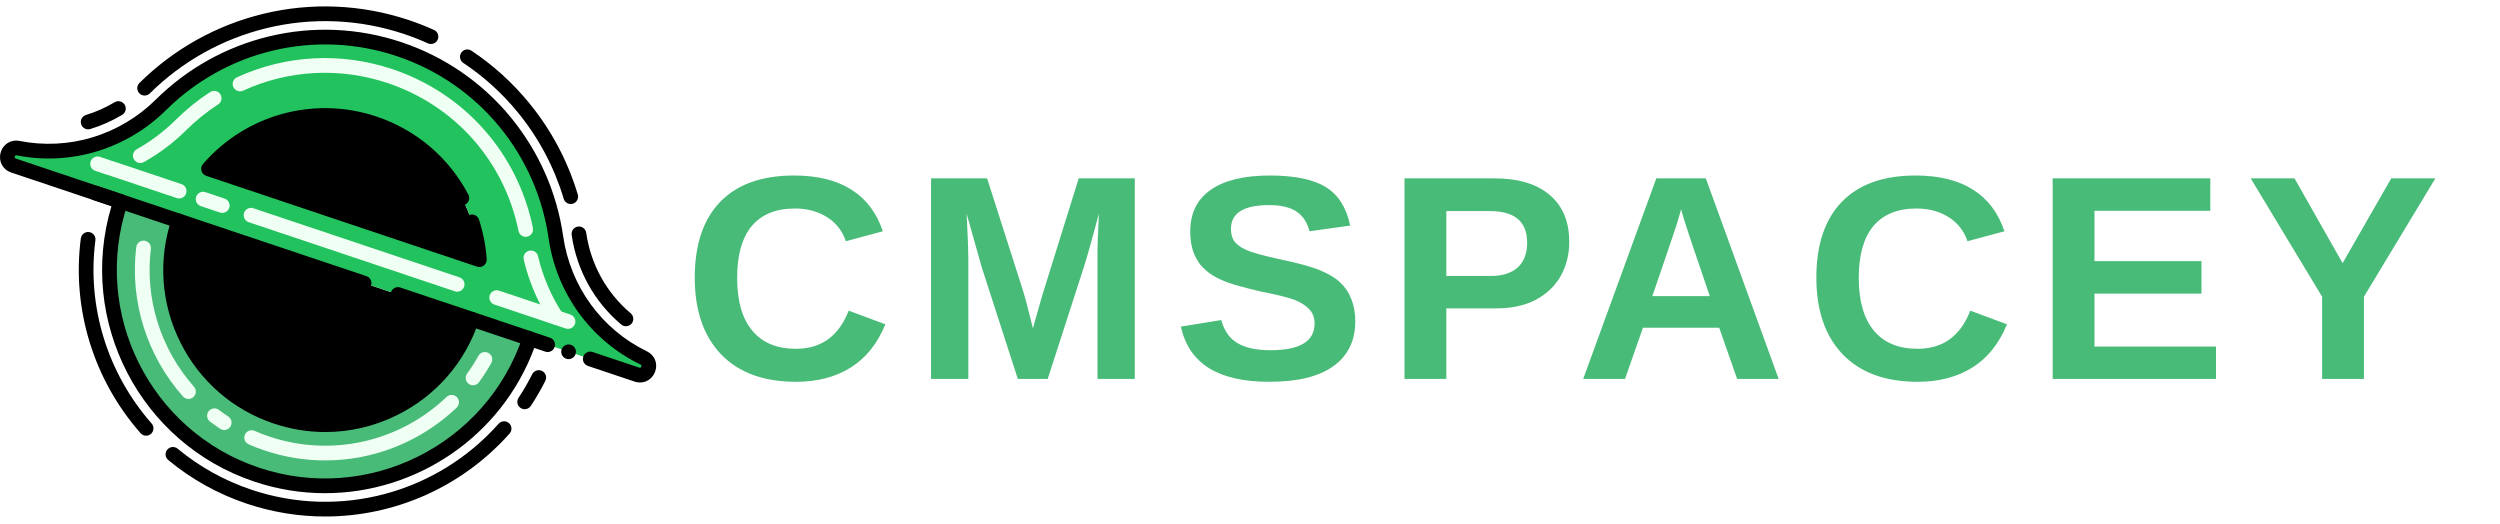
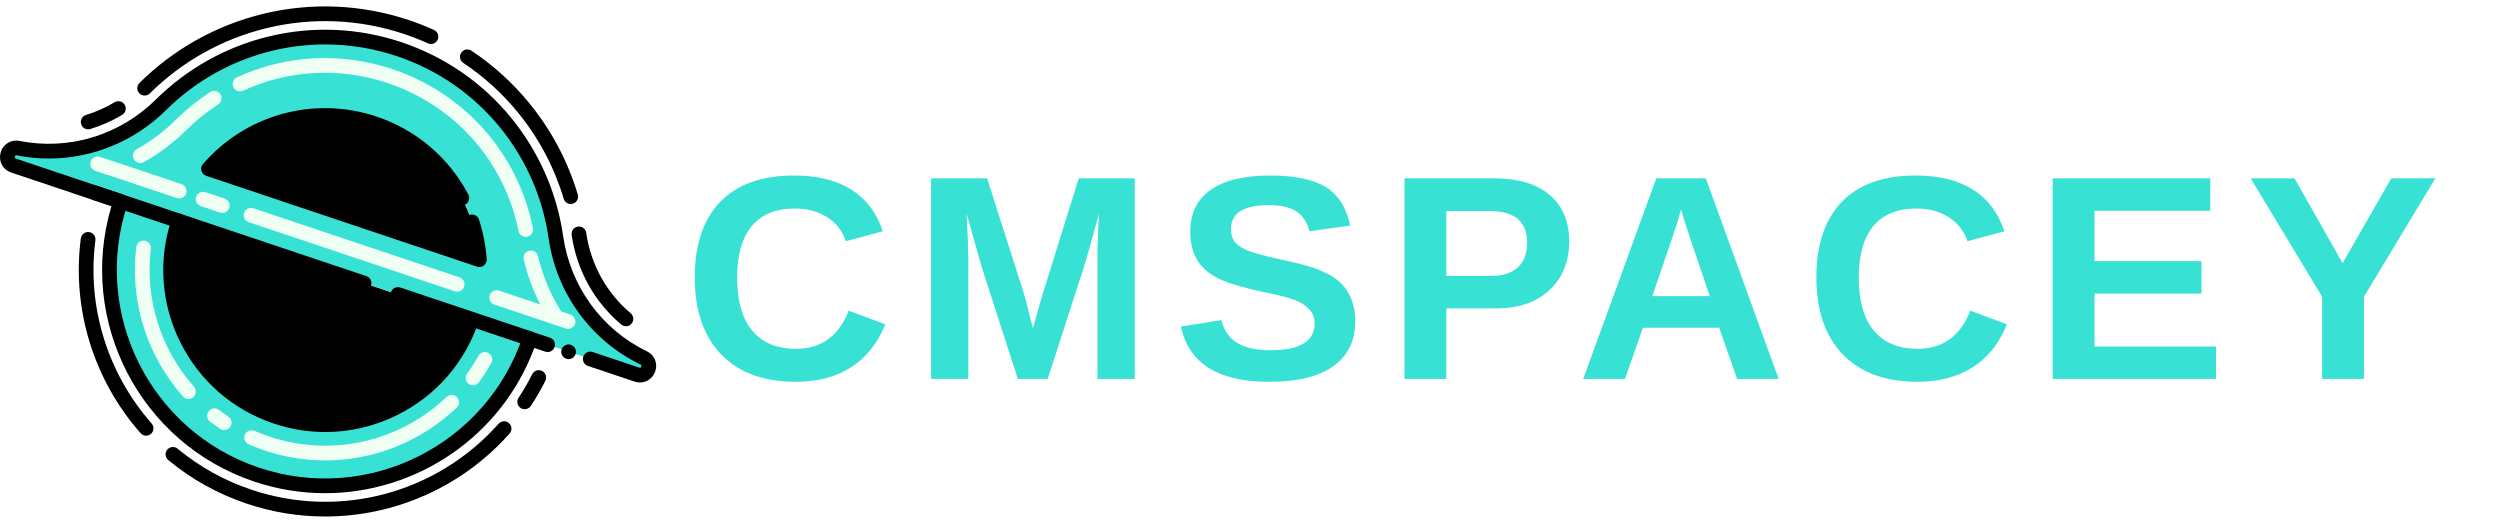
<svg xmlns="http://www.w3.org/2000/svg" viewBox="0 0 1700 356" version="1.1" xml:space="preserve">
  <path d="m121.517,150.247l199.248,66.818c-18.45,55.02 -78.006,84.661 -133.037,66.208c-55.02,-18.45 -84.661,-78.007 -66.211,-133.026z" fill="#000" />
  <path d="m325.959,176.578l-184.179,-61.772c27.067,-31.174 71.199,-44.726 112.766,-30.782c41.578,13.948 68.627,51.361 71.413,92.554z" fill="#000" />
-   <path d="m320.765,217.065l39.474,13.233c-25.766,76.816 -108.925,118.204 -185.744,92.449s-118.197,-108.91 -92.453,-185.733l39.474,13.233c-18.45,55.02 11.192,114.576 66.212,133.026c55.03,18.453 114.587,-11.189 133.037,-66.208z" fill="#48BB78" />
-   <path d="m437.687,243.375c3.285,1.593 4.052,4.786 3.166,7.44c-0.976,2.921 -3.965,5.194 -7.786,3.906l-72.828,-24.422l-39.474,-13.233l-199.248,-66.818l-39.474,-13.233l0.004,-0.011l-72.829,-24.424c-7.28,-2.431 -4.382,-13.335 3.148,-11.837c17.643,3.501 35.537,2.463 52.211,-2.638c16.692,-5.083 32.16,-14.217 44.928,-26.881c41.167,-40.815 103.296,-57.453 162.002,-37.76c58.71,19.682 98.252,70.413 106.485,127.801c5.1,35.597 27.318,66.439 59.695,82.11zm-295.907,-128.569l184.179,61.772c-2.786,-41.193 -29.835,-78.606 -71.413,-92.554c-41.567,-13.944 -85.7,-0.392 -112.766,30.782z" fill="#22c35e" />
+   <path d="m320.765,217.065l39.474,13.233c-25.766,76.816 -108.925,118.204 -185.744,92.449s-118.197,-108.91 -92.453,-185.733l39.474,13.233c-18.45,55.02 11.192,114.576 66.212,133.026c55.03,18.453 114.587,-11.189 133.037,-66.208z" fill="#37e2d5" />
+   <path d="m437.687,243.375c3.285,1.593 4.052,4.786 3.166,7.44c-0.976,2.921 -3.965,5.194 -7.786,3.906l-72.828,-24.422l-39.474,-13.233l-199.248,-66.818l-39.474,-13.233l0.004,-0.011l-72.829,-24.424c-7.28,-2.431 -4.382,-13.335 3.148,-11.837c17.643,3.501 35.537,2.463 52.211,-2.638c16.692,-5.083 32.16,-14.217 44.928,-26.881c41.167,-40.815 103.296,-57.453 162.002,-37.76c58.71,19.682 98.252,70.413 106.485,127.801c5.1,35.597 27.318,66.439 59.695,82.11zm-295.907,-128.569l184.179,61.772c-2.786,-41.193 -29.835,-78.606 -71.413,-92.554c-41.567,-13.944 -85.7,-0.392 -112.766,30.782z" fill="#37e2d5" />
  <path d="m221.133,351.221c-17.736,0 -35.643,-2.824 -53.078,-8.646l-0.202,-0.068c-19.625,-6.579 -37.615,-16.571 -53.455,-29.692c-2.126,-1.762 -2.423,-4.914 -0.661,-7.04c1.761,-2.126 4.913,-2.423 7.04,-0.661c14.889,12.333 31.802,21.726 50.269,27.917l0.163,0.055c59.916,20.009 125.794,2.368 167.845,-44.939c1.835,-2.063 4.994,-2.25 7.06,-0.416c2.063,1.835 2.249,4.995 0.415,7.059c-32.476,36.536 -78.325,56.431 -125.396,56.431zm-121.776,-54.951c-1.387,0 -2.766,-0.573 -3.754,-1.696c-32.037,-36.38 -46.851,-84.661 -40.643,-132.461c0.355,-2.738 2.868,-4.667 5.603,-4.314c2.738,0.356 4.67,2.864 4.314,5.603c-5.837,44.944 8.097,90.346 38.23,124.565c1.825,2.072 1.625,5.231 -0.448,7.057c-0.949,0.835 -2.128,1.246 -3.302,1.246zm257.425,-18.007c-0.946,0 -1.903,-0.269 -2.752,-0.83c-2.304,-1.522 -2.937,-4.625 -1.414,-6.928c3.395,-5.135 6.518,-10.53 9.283,-16.035c1.24,-2.467 4.246,-3.463 6.712,-2.223c2.468,1.239 3.463,4.245 2.224,6.712c-2.942,5.857 -6.266,11.597 -9.877,17.061c-0.962,1.454 -2.553,2.243 -4.176,2.243zm68.866,-56.419c-1.135,0 -2.276,-0.384 -3.214,-1.172c-18.309,-15.385 -30.279,-37.03 -33.707,-60.949c-0.392,-2.734 1.507,-5.267 4.24,-5.659c2.739,-0.393 5.267,1.508 5.658,4.24c3.078,21.481 13.818,40.911 30.242,54.711c2.114,1.776 2.388,4.931 0.611,7.045c-0.988,1.178 -2.404,1.784 -3.83,1.784zm-37.544,-83.12c-2.151,0 -4.139,-1.4 -4.788,-3.567c-6.461,-21.571 -16.973,-41.354 -31.243,-58.8c-10.62,-12.984 -23.084,-24.28 -37.047,-33.572c-2.299,-1.53 -2.922,-4.634 -1.392,-6.933c1.529,-2.298 4.63,-2.923 6.933,-1.393c14.791,9.844 27.996,21.811 39.246,35.566c15.11,18.472 26.24,39.42 33.083,62.262c0.792,2.645 -0.71,5.432 -3.355,6.224c-0.479,0.145 -0.962,0.213 -1.437,0.213zm-328.166,-50.771c-2.143,0 -4.125,-1.389 -4.781,-3.545c-0.804,-2.642 0.685,-5.436 3.327,-6.24c6.772,-2.062 13.32,-4.971 19.46,-8.645c2.371,-1.418 5.44,-0.646 6.858,1.723s0.646,5.44 -1.723,6.858c-6.838,4.092 -14.133,7.332 -21.682,9.63c-0.486,0.148 -0.977,0.219 -1.459,0.219zm38.407,-22.98c-1.287,0 -2.573,-0.494 -3.551,-1.479c-1.944,-1.961 -1.931,-5.127 0.03,-7.071c23.237,-23.038 52.349,-39.3 84.188,-47.027c32.671,-7.93 66.869,-6.467 98.896,4.229l0.229,0.077c5.755,1.929 11.471,4.173 16.989,6.668c2.516,1.138 3.633,4.1 2.495,6.616c-1.137,2.516 -4.097,3.636 -6.616,2.496c-5.212,-2.356 -10.611,-4.476 -16.049,-6.299l-0.205,-0.068c-30.252,-10.104 -62.539,-11.486 -93.381,-4c-30.069,7.298 -57.562,22.655 -79.505,44.411c-0.975,0.964 -2.248,1.447 -3.52,1.447z" fill="#000" />
  <path d="m221.012,335.369c-15.955,0 -32.167,-2.537 -48.107,-7.881c-77.713,-26.056 -120.456,-109.332 -97.112,-187.309l-68.165,-22.858c-5.737,-1.917 -8.777,-7.558 -7.224,-13.413c1.555,-5.858 6.997,-9.251 12.937,-8.069c16.485,3.271 33.698,2.4 49.772,-2.516c16.059,-4.89 30.881,-13.759 42.87,-25.65c21.187,-21.005 47.731,-35.833 76.765,-42.879c29.848,-7.244 61.09,-5.886 90.348,3.93c29.26,9.809 55.005,27.561 74.451,51.335c18.917,23.128 31.155,50.963 35.393,80.496c4.896,34.158 26.176,63.437 56.925,78.32c5.193,2.518 7.549,8.078 5.731,13.523c-0.962,2.879 -3.017,5.278 -5.638,6.582c-2.58,1.284 -5.594,1.454 -8.489,0.478l-31.685,-10.625c-2.618,-0.878 -4.028,-3.712 -3.15,-6.331c0.879,-2.618 3.715,-4.026 6.33,-3.151l31.692,10.628c0.565,0.191 0.778,0.082 0.848,0.047c0.248,-0.123 0.485,-0.436 0.606,-0.796c0.305,-0.915 -0.243,-1.181 -0.606,-1.356c-33.743,-16.333 -57.096,-48.446 -62.463,-85.9c-3.979,-27.729 -15.471,-53.865 -33.234,-75.583c-18.252,-22.313 -42.419,-38.976 -69.89,-48.186c-27.471,-9.215 -56.797,-10.492 -84.81,-3.693c-27.264,6.617 -52.19,20.54 -72.083,40.262c-13.139,13.032 -29.389,22.754 -46.992,28.114c-17.642,5.396 -36.537,6.352 -54.641,2.76c-0.395,-0.079 -1.048,-0.208 -1.322,0.826c-0.273,1.029 0.356,1.239 0.732,1.364l72.833,24.424c2.566,0.861 3.981,3.607 3.193,6.197c-0.013,0.044 -0.031,0.1 -0.046,0.144c-24.828,74.09 15.232,154.571 89.301,179.404c74.082,24.84 154.566,-15.222 179.415,-89.299c0.879,-2.618 3.715,-4.027 6.33,-3.15l12.159,4.078c2.618,0.878 4.028,3.712 3.15,6.331s-3.712,4.028 -6.33,3.151l-7.496,-2.514c-22.556,60.629 -80.459,98.763 -142.298,98.765z" fill="#000" />
  <path d="m221.249,293.783c-11.783,0 -23.612,-1.914 -35.111,-5.77c-27.876,-9.348 -50.443,-28.991 -63.543,-55.312c-13.1,-26.32 -15.167,-56.167 -5.819,-84.044c0.878,-2.618 3.713,-4.028 6.331,-3.151c2.618,0.878 4.029,3.712 3.151,6.331c-17.543,52.317 10.746,109.152 63.061,126.695c25.348,8.5 52.487,6.622 76.418,-5.287c23.931,-11.91 41.789,-32.426 50.288,-57.77c0.878,-2.618 3.713,-4.028 6.33,-3.151c2.618,0.878 4.028,3.712 3.15,6.331c-9.348,27.876 -28.991,50.443 -55.313,63.543c-15.466,7.696 -32.156,11.584 -48.943,11.585z" fill="#000" />
  <path d="m325.959,181.578c-0.534,0 -1.07,-0.085 -1.59,-0.26l-184.179,-61.771c-1.582,-0.531 -2.795,-1.816 -3.234,-3.426c-0.438,-1.61 -0.045,-3.333 1.049,-4.593c29.358,-33.813 75.729,-46.47 118.131,-32.245c26.968,9.047 49.112,27.885 62.354,53.045c1.286,2.443 0.348,5.467 -2.096,6.753c-2.443,1.286 -5.468,0.348 -6.754,-2.096c-12.038,-22.872 -32.169,-39.997 -56.685,-48.222c-36.142,-12.125 -75.445,-2.77 -102.211,23.775l169.424,56.823c-0.832,-5.743 -2.165,-11.418 -3.984,-16.949c-0.862,-2.623 0.564,-5.449 3.188,-6.312c2.622,-0.865 5.449,0.564 6.313,3.187c2.874,8.738 4.645,17.806 5.263,26.952c0.113,1.665 -0.612,3.276 -1.934,4.295c-0.887,0.687 -1.964,1.044 -3.055,1.044z" fill="#000" />
  <path d="m360.24,235.299c-0.527,0 -1.063,-0.084 -1.59,-0.261l-89.628,-30.052c-2.618,-0.878 -4.028,-3.712 -3.15,-6.331c0.879,-2.618 3.715,-4.027 6.33,-3.151l89.626,30.052c2.618,0.878 4.029,3.712 3.151,6.33c-0.7,2.092 -2.649,3.413 -4.739,3.413z" fill="#000" />
  <path d="m247.581,197.523c-0.527,0 -1.063,-0.084 -1.591,-0.261l-182.421,-61.171c-2.618,-0.878 -4.029,-3.712 -3.15,-6.33c0.878,-2.618 3.714,-4.029 6.33,-3.15l182.421,61.171c2.618,0.878 4.028,3.712 3.15,6.331c-0.702,2.09 -2.649,3.41 -4.739,3.41z" fill="#000" />
  <path d="m378.395,220.993c-0.53,0 -1.066,-0.085 -1.589,-0.26l-40.64,-13.629c-2.618,-0.878 -4.028,-3.712 -3.15,-6.33c0.879,-2.618 3.714,-4.029 6.33,-3.15l28.051,9.407c-4.979,-9.646 -8.755,-19.875 -11.269,-30.542c-0.633,-2.688 1.033,-5.38 3.721,-6.013c2.694,-0.634 5.381,1.033 6.014,3.72c3.289,13.962 8.914,27.105 16.721,39.065c1.163,1.783 1.07,4.106 -0.231,5.791c-0.966,1.246 -2.439,1.941 -3.958,1.941z" fill="#F0FFF4" />
  <path d="m357.476,161.053c-2.331,0 -4.417,-1.638 -4.896,-4.011c-4.667,-23.111 -15.303,-44.591 -30.758,-62.115c-15.504,-17.579 -35.577,-30.854 -58.051,-38.39l-0.153,-0.051c-32.522,-10.862 -67.433,-9.025 -98.313,5.17c-2.509,1.152 -5.478,0.054 -6.631,-2.455s-0.054,-5.478 2.455,-6.631c33.197,-15.26 70.717,-17.238 105.651,-5.571l0.159,0.053c24.151,8.099 45.719,22.366 62.384,41.261c16.614,18.839 28.046,41.92 33.061,66.75c0.546,2.707 -1.205,5.344 -3.912,5.891c-0.335,0.066 -0.669,0.099 -0.996,0.099z" fill="#F0FFF4" />
  <path d="m95.411,110.864c-1.75,0 -3.449,-0.92 -4.366,-2.556c-1.351,-2.409 -0.493,-5.456 1.916,-6.807c9.717,-5.448 18.678,-12.21 26.635,-20.097c7.122,-7.061 14.965,-13.388 23.311,-18.803c2.318,-1.502 5.414,-0.844 6.916,1.473c1.503,2.316 0.844,5.413 -1.473,6.916c-7.772,5.043 -15.078,10.937 -21.714,17.517c-8.597,8.521 -18.281,15.828 -28.785,21.718c-0.772,0.433 -1.612,0.639 -2.44,0.639z" fill="#F0FFF4" />
  <path d="m121.813,134.949c-0.527,0 -1.063,-0.084 -1.59,-0.261l-45.638,-15.304c-2.618,-0.878 -4.029,-3.712 -3.151,-6.331c0.878,-2.618 3.711,-4.028 6.331,-3.151l45.637,15.304c2.618,0.878 4.029,3.712 3.151,6.33c-0.7,2.092 -2.65,3.413 -4.74,3.413z" fill="#F0FFF4" />
  <path d="m151.148,144.786c-0.527,0 -1.063,-0.084 -1.59,-0.261l-13.038,-4.372c-2.618,-0.878 -4.029,-3.712 -3.151,-6.331c0.878,-2.618 3.712,-4.029 6.331,-3.151l13.038,4.372c2.618,0.878 4.029,3.712 3.151,6.331c-0.702,2.092 -2.651,3.412 -4.741,3.412z" fill="#F0FFF4" />
  <path d="m310.865,198.347c-0.527,0 -1.063,-0.084 -1.591,-0.261l-140.161,-47.002c-2.618,-0.878 -4.029,-3.712 -3.151,-6.331c0.878,-2.618 3.712,-4.029 6.331,-3.151l140.161,47.002c2.618,0.878 4.028,3.712 3.15,6.331c-0.701,2.091 -2.649,3.412 -4.739,3.412z" fill="#F0FFF4" />
  <path d="m128.165,271.286c-1.382,0 -2.757,-0.569 -3.745,-1.685c-24.657,-27.838 -36.235,-64.856 -31.764,-101.563c0.334,-2.741 2.829,-4.69 5.568,-4.359c2.741,0.334 4.693,2.827 4.359,5.568c-4.125,33.867 6.563,68.028 29.322,93.724c1.831,2.067 1.64,5.228 -0.427,7.058c-0.951,0.843 -2.136,1.257 -3.313,1.257z" fill="#F0FFF4" />
  <path d="m152.458,292.412c-0.948,0 -1.907,-0.269 -2.756,-0.832c-2.344,-1.552 -4.664,-3.201 -6.895,-4.9c-2.197,-1.673 -2.622,-4.81 -0.948,-7.007c1.673,-2.197 4.811,-2.622 7.007,-0.948c2.057,1.566 4.196,3.086 6.358,4.519c2.302,1.524 2.933,4.627 1.408,6.929c-0.962,1.452 -2.553,2.239 -4.174,2.239z" fill="#F0FFF4" />
  <path d="m221.139,313.083c-13.715,0 -27.542,-2.188 -40.987,-6.679l-0.14,-0.046c-3.696,-1.24 -7.355,-2.651 -10.894,-4.201c-2.529,-1.108 -3.682,-4.057 -2.574,-6.586c1.109,-2.529 4.058,-3.68 6.586,-2.574c3.267,1.432 6.646,2.735 10.043,3.875l0.143,0.047c42.026,14.033 88.136,3.697 120.339,-26.981c2.002,-1.905 5.165,-1.829 7.069,0.171c1.905,2 1.828,5.164 -0.171,7.069c-24.59,23.426 -56.673,35.905 -89.414,35.905z" fill="#F0FFF4" />
  <path d="m321.652,261.986c-1.023,0 -2.057,-0.313 -2.946,-0.964c-2.229,-1.629 -2.716,-4.757 -1.087,-6.987c2.818,-3.856 5.428,-7.923 7.757,-12.09c1.346,-2.41 4.39,-3.273 6.804,-1.925c2.41,1.347 3.272,4.394 1.925,6.804c-2.525,4.519 -5.355,8.931 -8.411,13.112c-0.98,1.339 -2.501,2.05 -4.042,2.05z" fill="#F0FFF4" />
  <path d="m386.637,244.211c-0.33,0 -0.65,-0.03 -0.98,-0.09c-0.32,-0.07 -0.63,-0.17 -0.93,-0.29c-0.301,-0.13 -0.59,-0.28 -0.87,-0.46c-0.271,-0.18 -0.521,-0.39 -0.76,-0.62c-0.931,-0.93 -1.46,-2.22 -1.46,-3.54c0,-0.32 0.029,-0.65 0.1,-0.97c0.06,-0.32 0.16,-0.64 0.28,-0.94c0.13,-0.3 0.279,-0.59 0.46,-0.86c0.18,-0.28 0.39,-0.53 0.62,-0.76c0.239,-0.23 0.489,-0.44 0.76,-0.62c0.28,-0.19 0.569,-0.34 0.87,-0.46c0.3,-0.13 0.609,-0.23 0.93,-0.29c0.65,-0.13 1.31,-0.13 1.96,0c0.32,0.06 0.63,0.16 0.93,0.29c0.301,0.12 0.591,0.27 0.87,0.46c0.271,0.18 0.53,0.39 0.76,0.62c0.23,0.23 0.44,0.48 0.62,0.76c0.181,0.27 0.33,0.56 0.46,0.86c0.12,0.3 0.221,0.62 0.28,0.94c0.07,0.32 0.101,0.65 0.101,0.97c0,1.32 -0.53,2.61 -1.461,3.54c-0.941,0.93 -2.231,1.46 -3.54,1.46z" fill="#000" />
  <path d="m386.259,223.62c-0.525,0 -1.06,-0.083 -1.585,-0.259l-7.862,-2.626c-2.619,-0.875 -4.033,-3.708 -3.158,-6.327c0.875,-2.62 3.71,-4.03 6.326,-3.159l7.862,2.626c2.619,0.875 4.033,3.708 3.158,6.327c-0.699,2.094 -2.649,3.418 -4.741,3.418z" fill="#F0FFF4" />
  <path d="m74.223,119.055c-0.525,0 -1.059,-0.083 -1.584,-0.259l-7.862,-2.626c-2.619,-0.875 -4.033,-3.708 -3.159,-6.327c0.876,-2.619 3.709,-4.031 6.327,-3.159l7.862,2.626c2.619,0.875 4.033,3.708 3.159,6.327c-0.701,2.094 -2.651,3.418 -4.743,3.418z" fill="#F0FFF4" />
-   <text style="user-select: none;" letter-spacing="1" fill="#48BB78" x="508" y="231" font-size="16" font-family="Comfortaa, Arial" xml:space="preserve" transform="matrix(12.3827 0 0 12.3827 -5826.11 -2602.72)" font-weight="bold">CMSPACEY</text>
+   <text style="user-select: none;" letter-spacing="1" fill="#37e2d5" x="508" y="231" font-size="16" font-family="Comfortaa, Arial" xml:space="preserve" transform="matrix(12.3827 0 0 12.3827 -5826.11 -2602.72)" font-weight="bold">CMSPACEY</text>
</svg>
